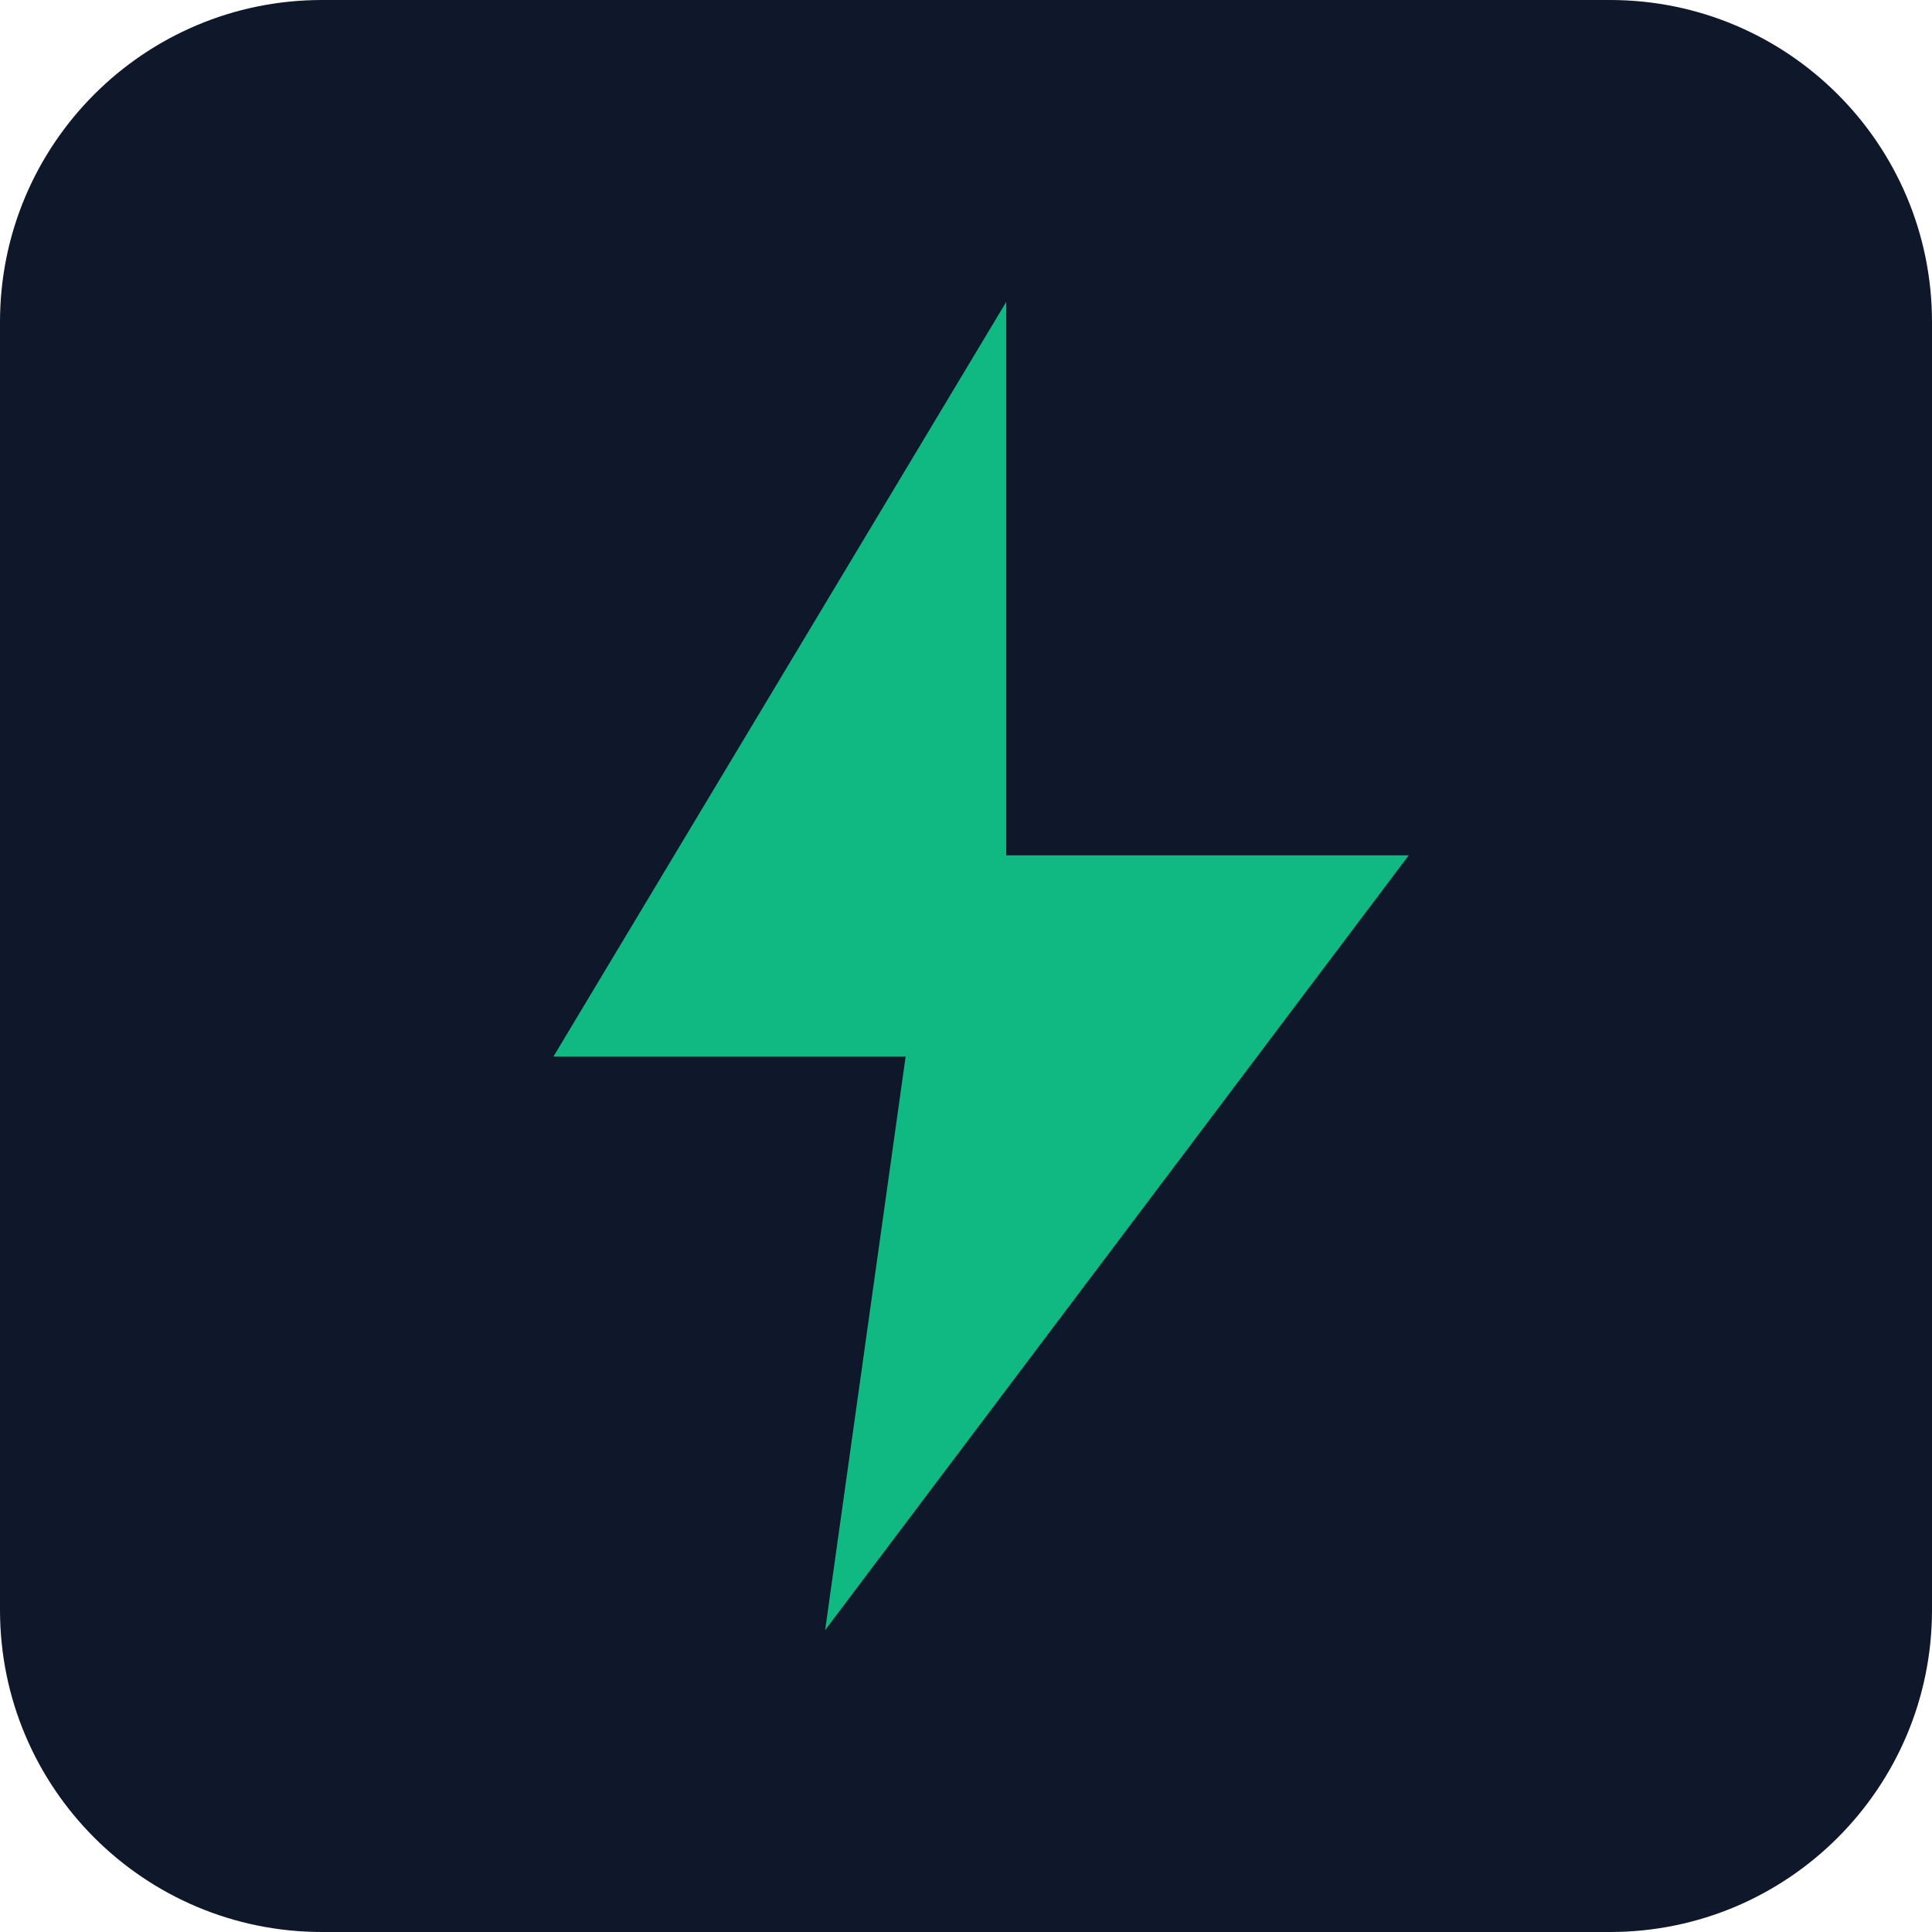
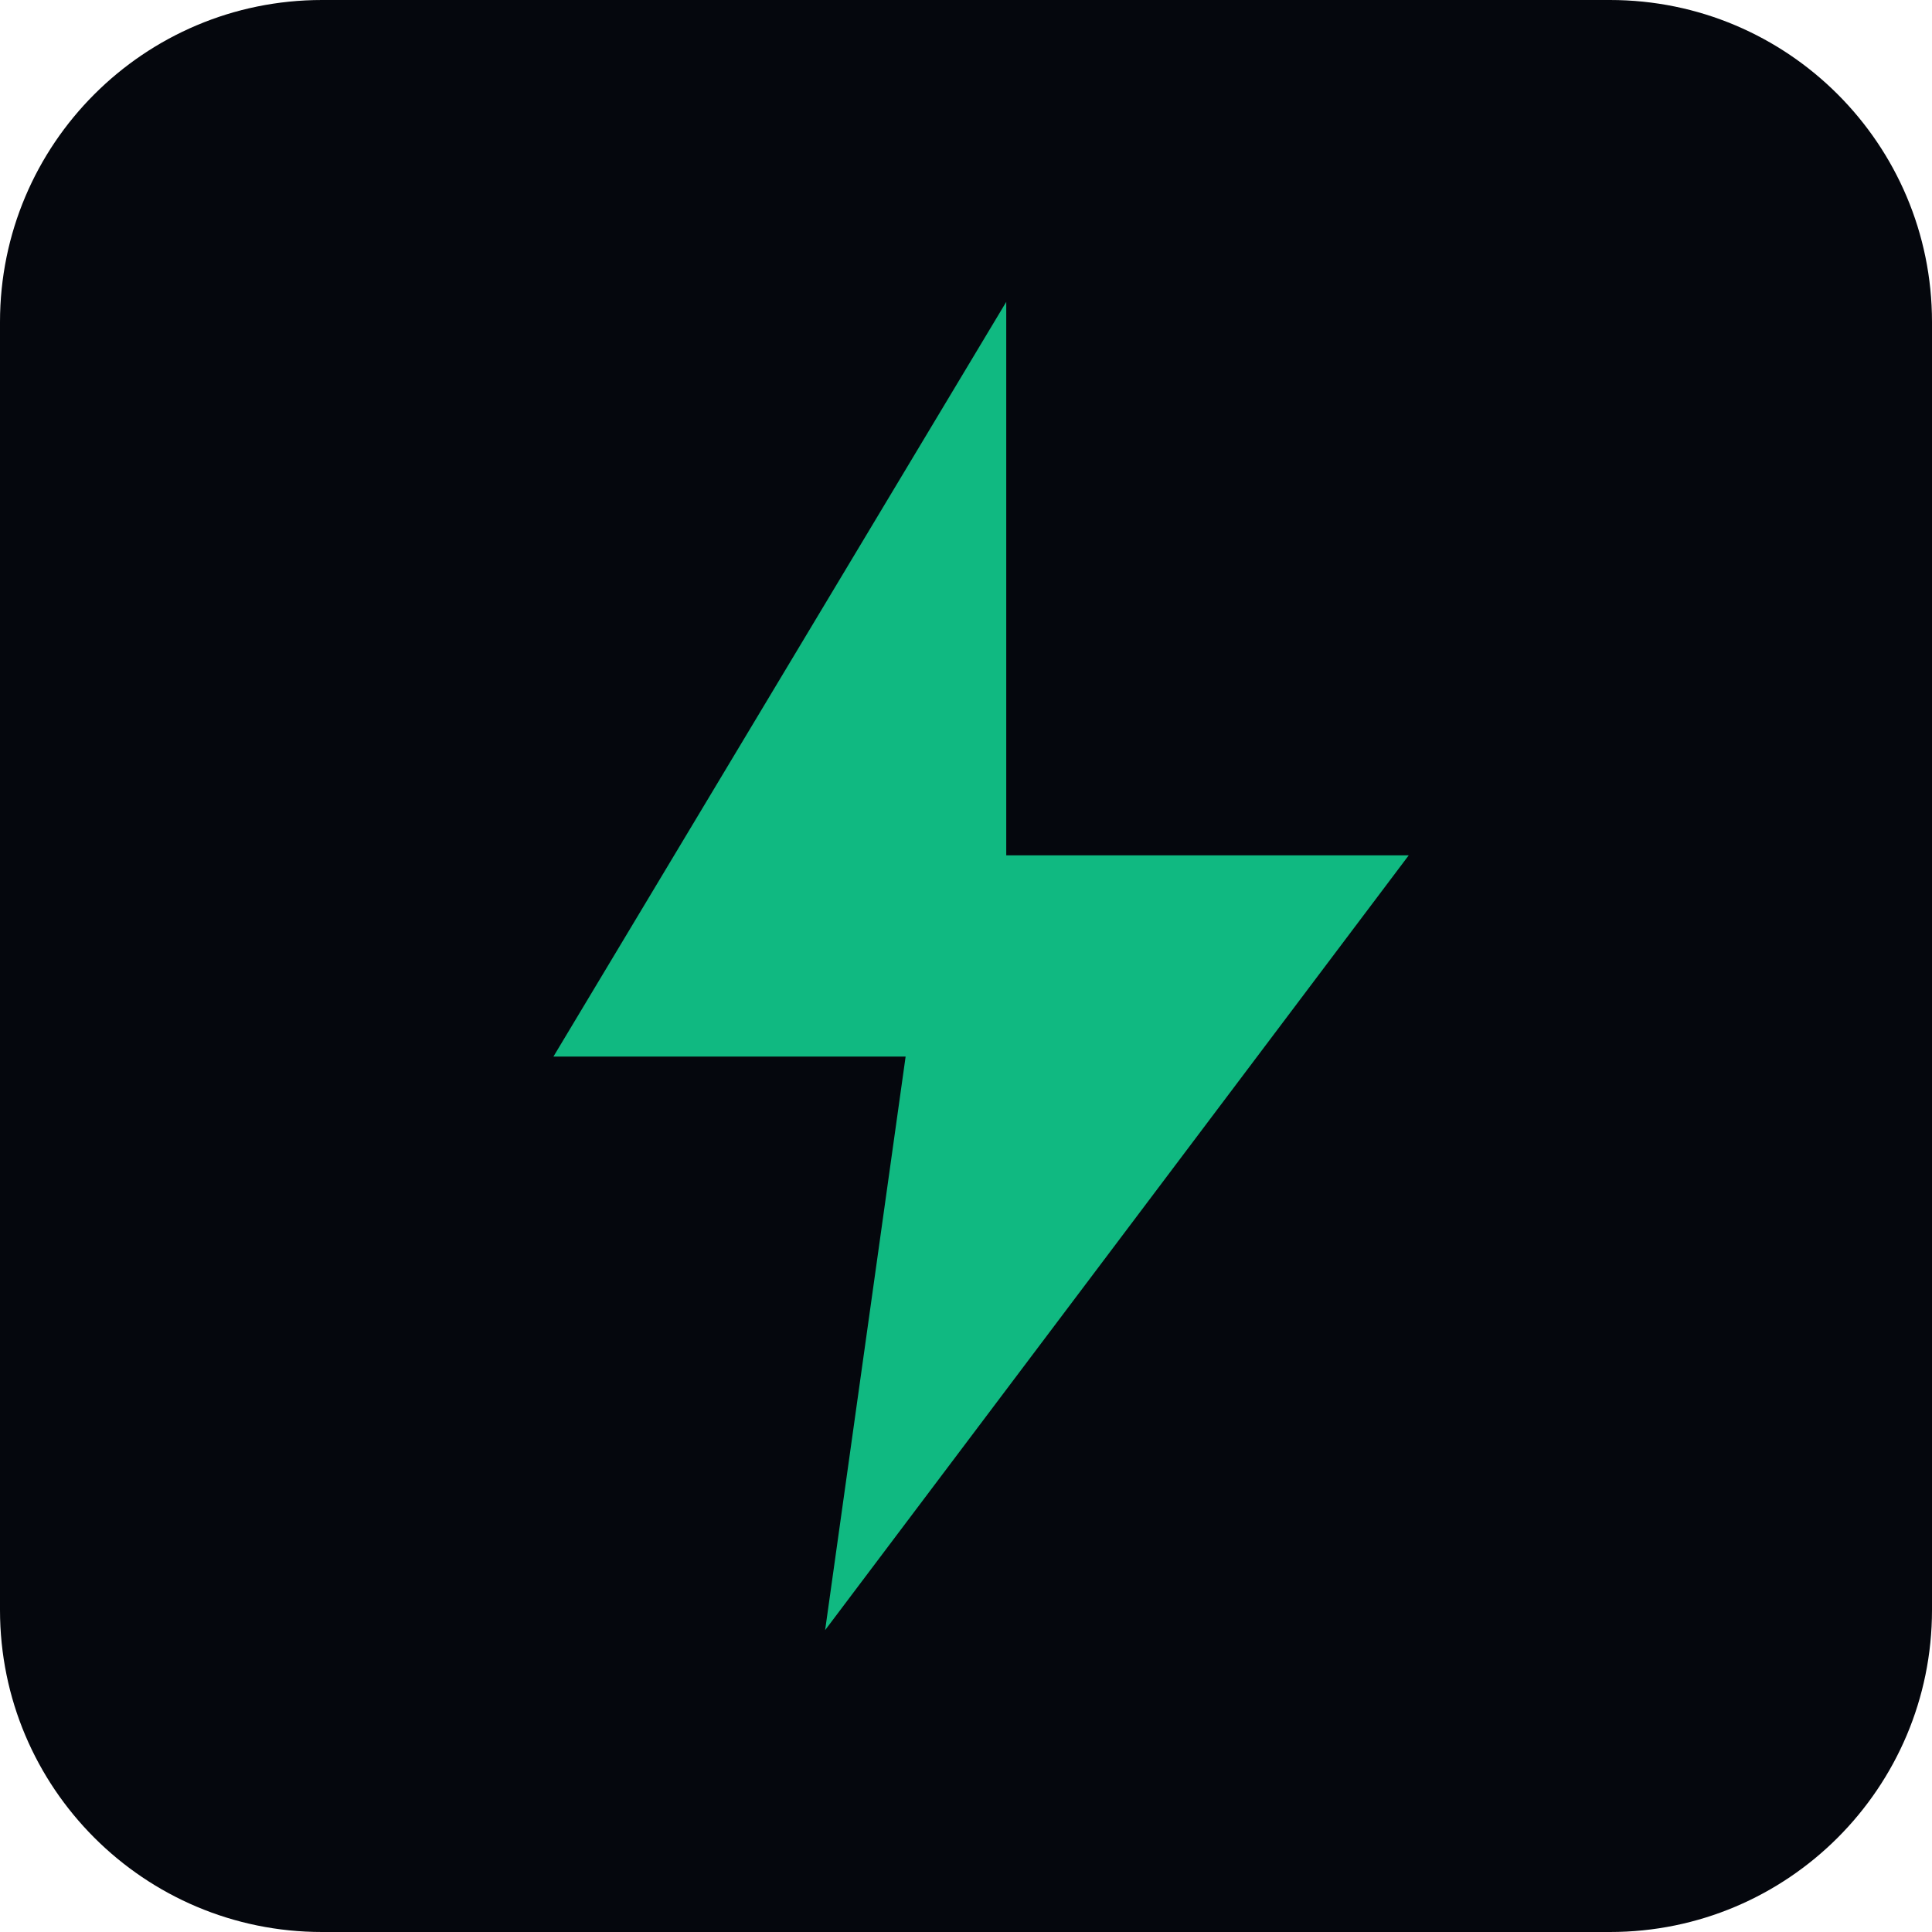
<svg xmlns="http://www.w3.org/2000/svg" viewBox="0 0 192 192" width="192" height="192">
-   <rect width="192" height="192" rx="32" fill="#0f172a" />
+   <rect width="192" height="192" rx="32" fill="#05070D" />
  <path d="M100 30 L55 105 H90 L82 162 L140 85 H100 Z" fill="#10b981" />
</svg>
